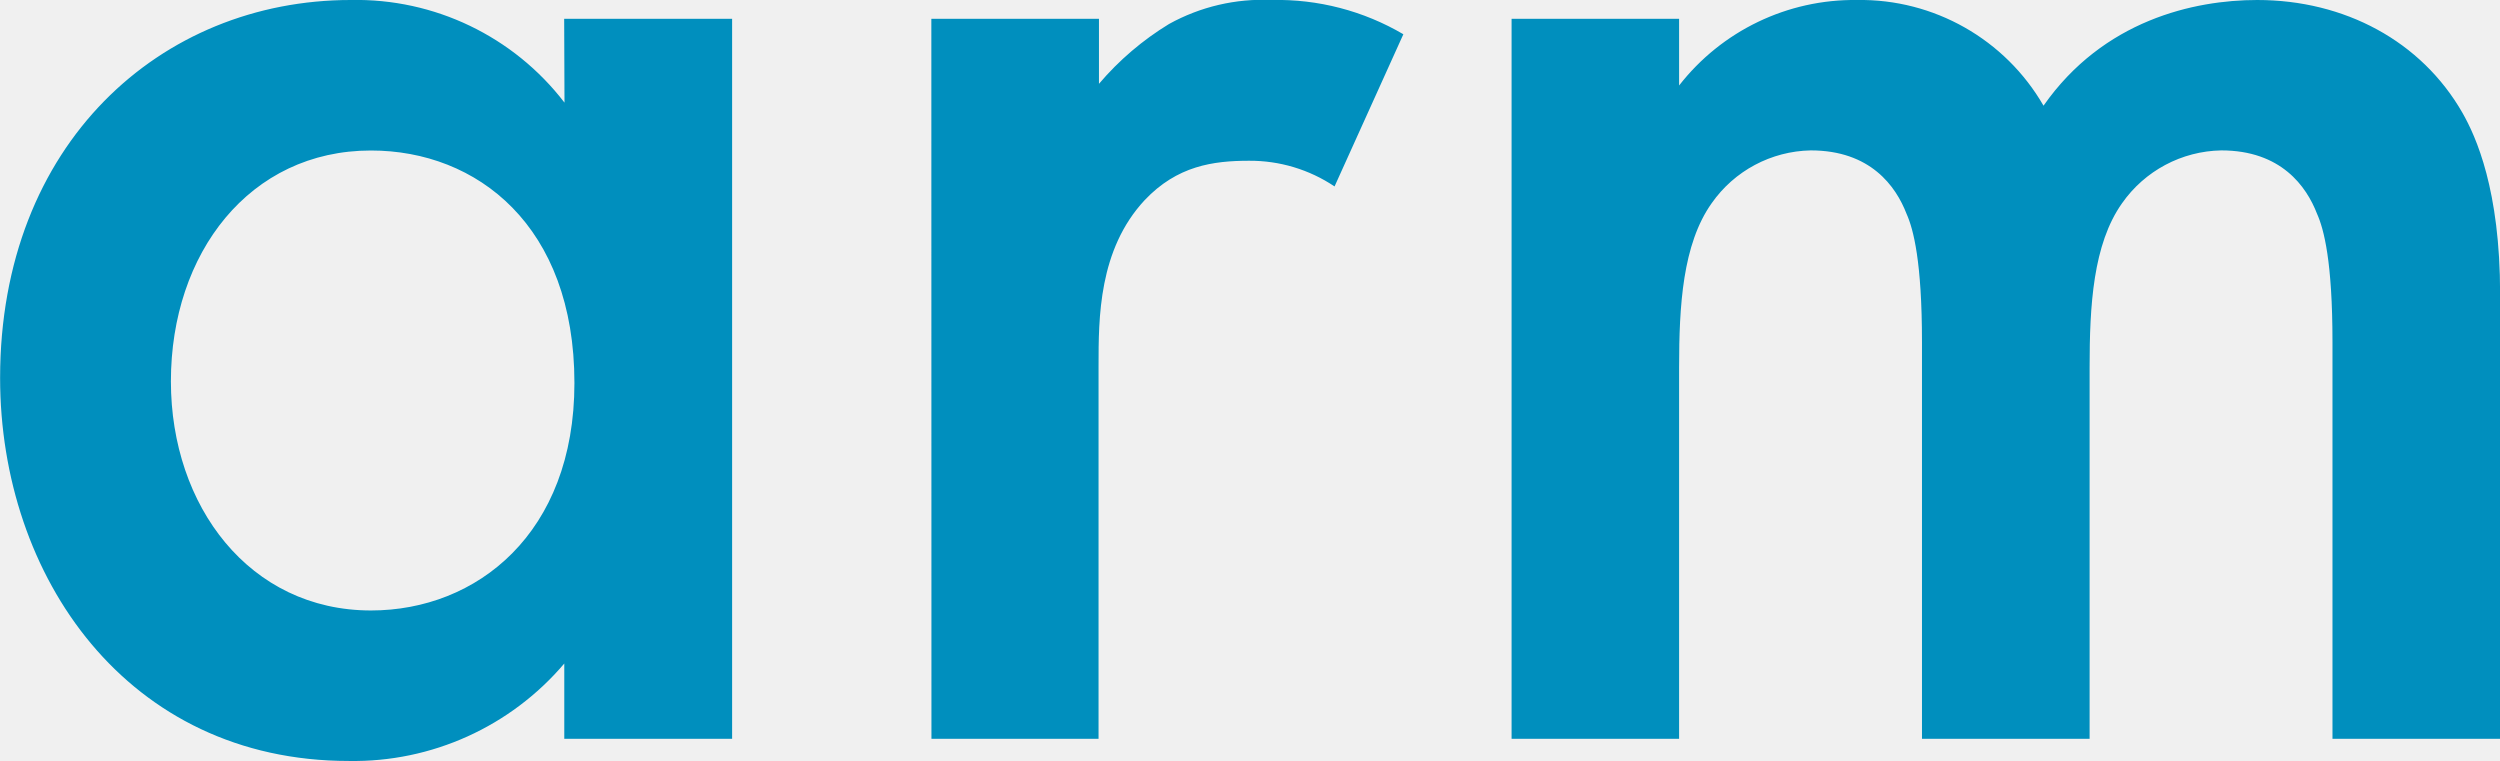
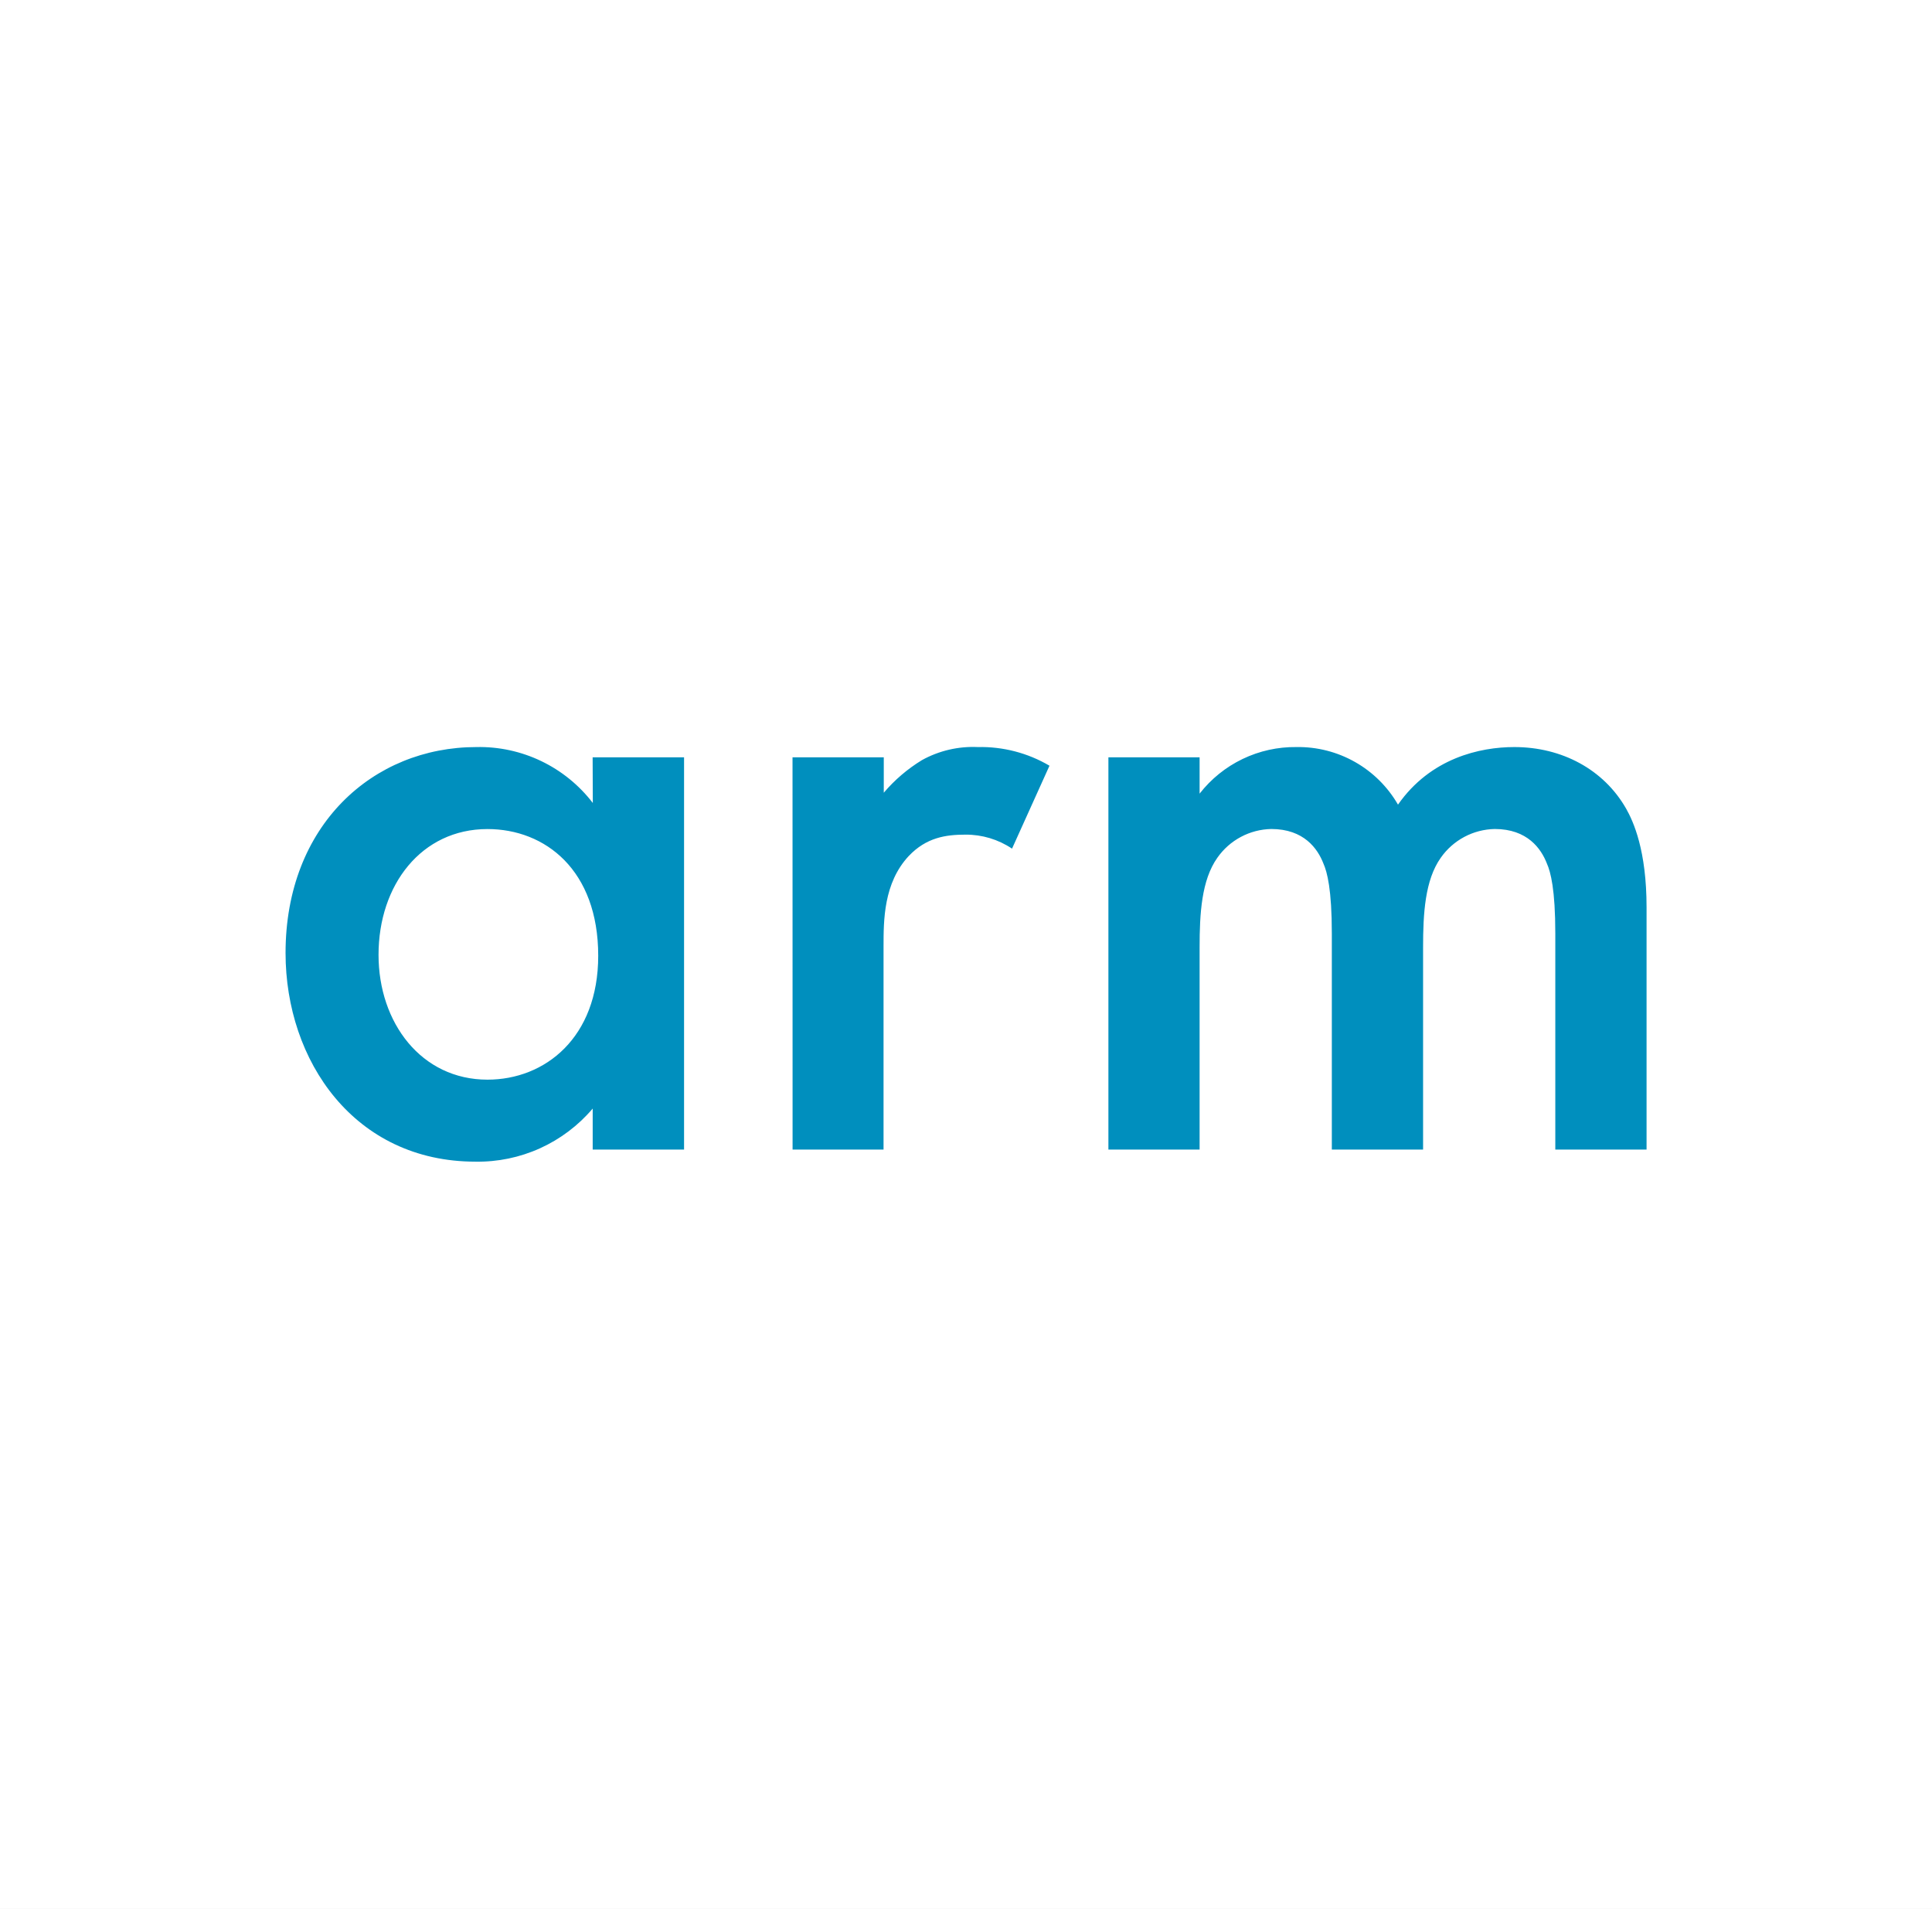
- <svg xmlns="http://www.w3.org/2000/svg" id="Blue_313" data-name="Blue 313" viewBox="0 0 236.54 72">
+ <svg xmlns="http://www.w3.org/2000/svg" width="494" height="488" viewBox="0 0 494 488" fill="none">
+   <rect width="494" height="488" fill="white" />
+   <g clip-path="url(#clip0_3483_179)">
+     <path d="M283.412 193.62H306.731V202.91C309.662 199.146 313.424 196.112 317.722 194.046C322.02 191.98 326.738 190.937 331.506 191C336.751 190.916 341.922 192.237 346.485 194.826C351.048 197.414 354.837 201.176 357.458 205.722C365.785 193.812 378.408 191 387.206 191C399.344 191 410.054 196.712 415.777 206.723C417.675 210.065 421.015 217.441 421.015 231.972V293.908H397.681V238.641C397.681 227.452 396.49 222.918 395.533 220.783C394.062 216.97 390.531 211.95 382.204 211.95C379.485 211.999 376.815 212.692 374.414 213.971C372.013 215.251 369.949 217.08 368.39 219.311C364.344 225.023 363.873 233.606 363.873 242.174V293.908H340.54V238.641C340.54 227.452 339.348 222.918 338.392 220.783C336.92 216.97 333.389 211.95 325.062 211.95C322.345 212 319.678 212.694 317.28 213.973C314.881 215.252 312.819 217.081 311.262 219.311C307.217 225.023 306.731 233.606 306.731 242.174V293.908H283.412V193.62ZM202.643 193.62H225.976V202.675C228.763 199.395 232.056 196.582 235.731 194.342C240.092 191.927 245.037 190.77 250.016 191C256.451 190.853 262.799 192.505 268.347 195.77L258.77 216.97C255.25 214.61 251.104 213.364 246.868 213.392C241.865 213.392 236.863 214.099 232.347 218.869C225.917 225.774 225.917 235.299 225.917 241.968V293.908H202.658L202.643 193.62ZM96.789 244.118C96.789 261.505 107.735 276.035 124.639 276.035C139.352 276.035 152.96 265.318 152.96 244.353C152.96 222.432 139.396 211.964 124.639 211.964C107.735 211.964 96.789 226.26 96.789 244.118ZM151.533 193.62H174.911V293.908H151.548V283.426C147.864 287.766 143.264 291.234 138.079 293.582C132.895 295.929 127.254 297.096 121.565 297C90.669 297 73.015 271.28 73.015 243.647C73.015 211.007 95.392 191 121.815 191C127.549 190.877 133.231 192.108 138.402 194.591C143.572 197.075 148.086 200.742 151.577 205.295L151.533 193.62Z" fill="#008FBE" />
+   </g>
  <defs>
-     <style>.cls-1{fill:#008fbe;}</style>
+     <clipPath id="clip0_3483_179">
+       <rect width="348" height="106" fill="white" transform="translate(73 191)" />
+     </clipPath>
  </defs>
-   <path class="cls-1" d="M636.75,361.78h15.85v6.31A21,21,0,0,1,669.44,360a20,20,0,0,1,17.64,10c5.66-8.09,14.24-10,20.22-10,8.25,0,15.53,3.88,19.42,10.68,1.29,2.27,3.56,7.28,3.56,17.15V429.9H714.42V392.36c0-7.6-.81-10.68-1.46-12.13-1-2.59-3.4-6-9.06-6a11.72,11.72,0,0,0-9.39,5c-2.75,3.88-3.07,9.71-3.07,15.53V429.9H675.58V392.36c0-7.6-.81-10.68-1.46-12.13-1-2.59-3.4-6-9.06-6a11.71,11.71,0,0,0-9.38,5c-2.75,3.88-3.08,9.71-3.08,15.53V429.9H636.75Zm-54.9,0h15.86v6.15a27.45,27.45,0,0,1,6.63-5.66,18.31,18.31,0,0,1,9.71-2.27,23.52,23.52,0,0,1,12.46,3.24L620,377.64a14.36,14.36,0,0,0-8.09-2.43c-3.4,0-6.8.48-9.87,3.72-4.37,4.69-4.37,11.16-4.37,15.69V429.9H581.86Zm-71.95,34.3c0,11.81,7.44,21.68,18.93,21.68,10,0,19.25-7.28,19.25-21.52,0-14.89-9.22-22-19.25-22-11.49,0-18.93,9.71-18.93,21.84m37.21-34.3H563V429.9H547.12v-7.12A26.16,26.16,0,0,1,526.74,432c-21,0-33-17.47-33-36.24,0-22.17,15.21-35.76,33.17-35.76a24.83,24.83,0,0,1,20.23,9.71Z" transform="translate(-493.73 -360)" />
</svg>
